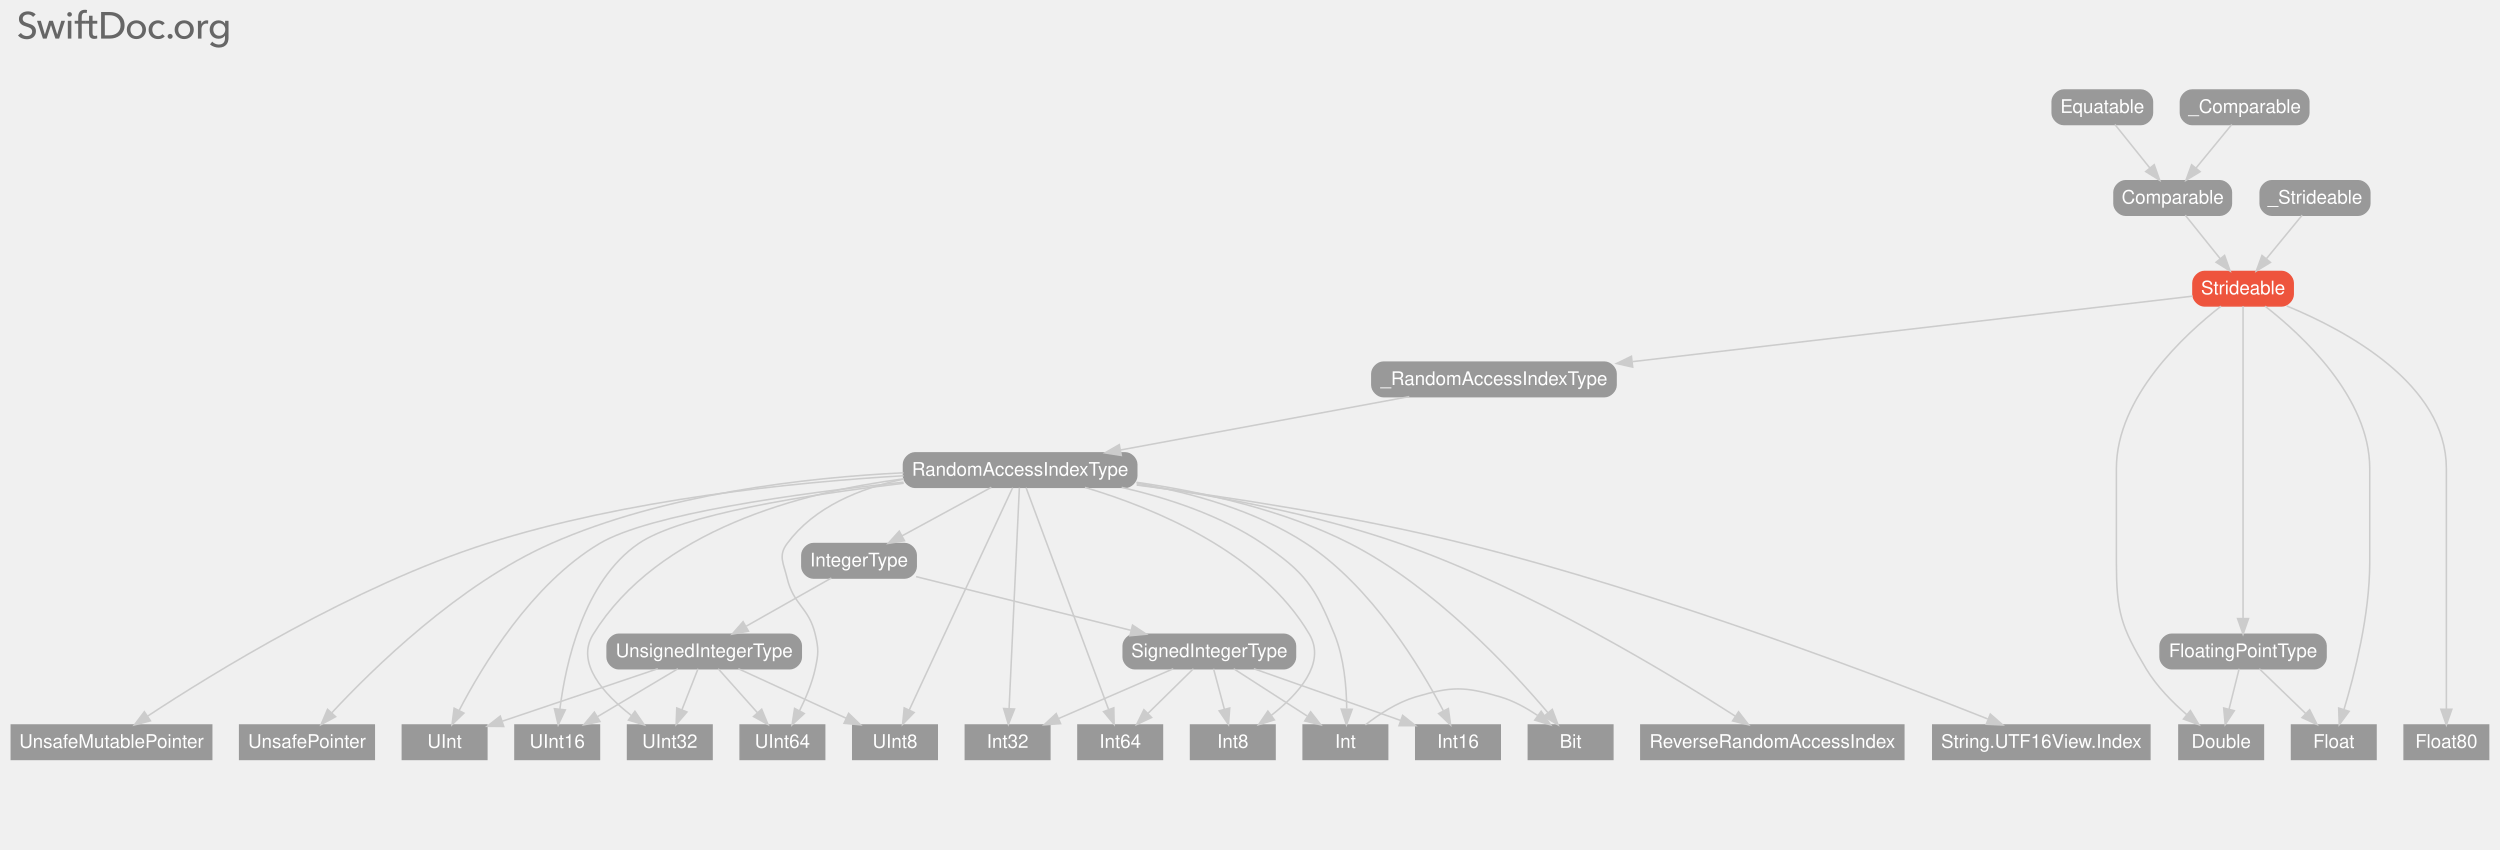
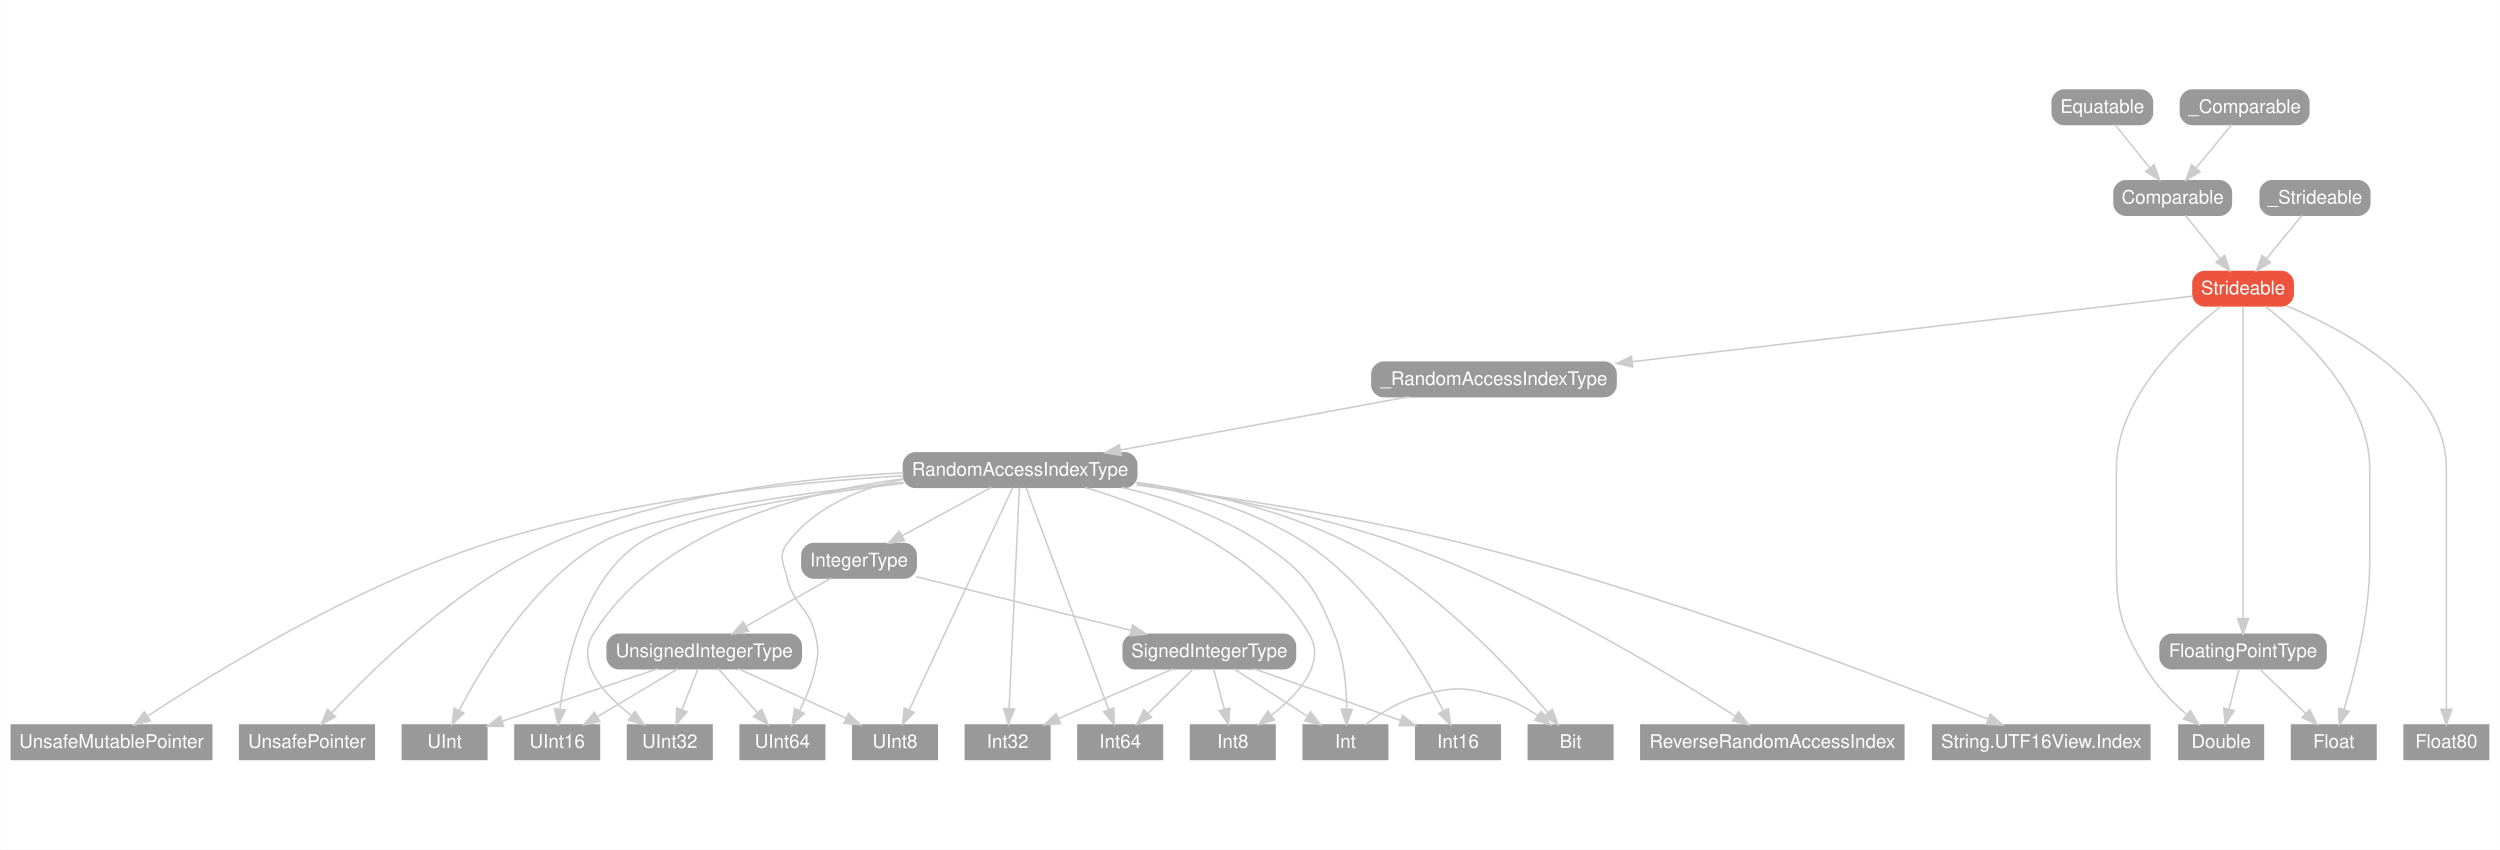
<svg xmlns="http://www.w3.org/2000/svg" xmlns:xlink="http://www.w3.org/1999/xlink" width="1598pt" height="543pt" viewBox="0.00 0.00 1598.40 543.20">
  <g id="graph0" class="graph" transform="scale(1 1) rotate(0) translate(7.2 485.6)">
-     <g transform="translate(0 -485.6)">
-       <g>
-         <path fill="#666666" d="M13.846,10.832c-0.336-0.464-0.792-0.844-1.368-1.14s-1.224-0.444-1.944-0.444         c-0.384,0-0.772,0.052-1.164,0.156C8.977,9.509,8.622,9.677,8.301,9.908c-0.32,0.232-0.58,0.52-0.78,0.864         c-0.2,0.344-0.3,0.756-0.3,1.236c0,0.464,0.092,0.852,0.276,1.164c0.184,0.312,0.432,0.576,0.744,0.792s0.68,0.4,1.104,0.552         c0.423,0.152,0.876,0.309,1.356,0.468c0.576,0.177,1.16,0.376,1.752,0.601c0.592,0.224,1.128,0.52,1.608,0.888         s0.872,0.828,1.176,1.38s0.456,1.252,0.456,2.101c0,0.88-0.164,1.644-0.492,2.292c-0.328,0.647-0.765,1.184-1.308,1.607         c-0.544,0.424-1.172,0.74-1.884,0.948s-1.444,0.312-2.196,0.312c-1.072,0-2.108-0.208-3.108-0.624         c-1-0.415-1.828-1.031-2.484-1.848l1.848-1.56c0.4,0.592,0.936,1.071,1.608,1.439c0.672,0.368,1.399,0.552,2.184,0.552         c0.4,0,0.8-0.056,1.2-0.168c0.4-0.111,0.764-0.288,1.092-0.527c0.328-0.24,0.596-0.54,0.804-0.9         c0.208-0.36,0.312-0.796,0.312-1.308s-0.108-0.94-0.324-1.284c-0.216-0.344-0.508-0.636-0.876-0.876s-0.796-0.444-1.284-0.612         c-0.488-0.168-1.004-0.34-1.548-0.516c-0.544-0.16-1.08-0.356-1.608-0.588c-0.528-0.232-1-0.528-1.416-0.889         c-0.416-0.359-0.752-0.804-1.008-1.332c-0.256-0.527-0.384-1.184-0.384-1.968c0-0.848,0.172-1.576,0.516-2.184         c0.344-0.608,0.792-1.112,1.344-1.512c0.552-0.4,1.176-0.692,1.872-0.876c0.696-0.184,1.396-0.276,2.1-0.276         c0.992,0,1.92,0.176,2.784,0.528c0.864,0.352,1.56,0.824,2.088,1.416L13.846,10.832z" />
-         <path fill="#666666" d="M18.813,13.304l2.568,8.688h0.048l2.712-8.688h2.376l2.76,8.688h0.048l2.568-8.688h2.376L30.501,24.68         h-2.352l-2.808-8.544h-0.048l-2.784,8.544h-2.352l-3.792-11.376H18.813z" />
-         <path fill="#666666" d="M38.685,9.2c0,0.416-0.147,0.76-0.44,1.032c-0.294,0.272-0.647,0.408-1.06,0.408s-0.762-0.14-1.047-0.42         c-0.286-0.28-0.429-0.62-0.429-1.02c0-0.416,0.143-0.764,0.429-1.044c0.286-0.28,0.635-0.42,1.047-0.42s0.766,0.14,1.06,0.42         C38.538,8.437,38.685,8.784,38.685,9.2z M38.325,24.68h-2.256V13.304h2.256V24.68z" />
-         <path fill="#666666" d="M47.613,15.152h-2.64v9.528h-2.256v-9.528h-2.256v-1.848h2.256v-2.376c0-0.672,0.076-1.292,0.228-1.86         c0.152-0.568,0.4-1.06,0.744-1.476c0.344-0.416,0.784-0.744,1.32-0.984c0.536-0.24,1.188-0.36,1.956-0.36         c0.544,0,1.016,0.056,1.416,0.168l-0.264,1.944c-0.176-0.048-0.352-0.088-0.528-0.12c-0.176-0.032-0.376-0.048-0.6-0.048         c-0.432,0-0.78,0.076-1.044,0.228c-0.264,0.152-0.468,0.356-0.612,0.612s-0.24,0.548-0.288,0.876         c-0.048,0.328-0.072,0.668-0.072,1.02v2.376h2.64V15.152z" />
-         <path fill="#666666" d="M54.909,15.152h-3.024v5.91c0,0.687,0.128,1.177,0.384,1.472c0.256,0.295,0.664,0.442,1.224,0.442         c0.208,0,0.432-0.021,0.672-0.065c0.24-0.044,0.456-0.11,0.648-0.198l0.072,1.848c-0.272,0.096-0.572,0.172-0.9,0.229         c-0.328,0.056-0.668,0.084-1.02,0.084c-1.072,0-1.892-0.296-2.46-0.889c-0.568-0.592-0.852-1.479-0.852-2.664v-6.168h-2.184         v-1.848h2.184V10.04h2.232v3.264h3.024V15.152z" />
-         <path fill="#666666" d="M57.356,7.688h5.832c1.088,0,2.176,0.16,3.264,0.48c1.088,0.32,2.072,0.824,2.952,1.512         s1.592,1.568,2.136,2.64c0.544,1.072,0.816,2.36,0.816,3.864c0,1.456-0.272,2.716-0.816,3.78s-1.256,1.943-2.136,2.64         s-1.864,1.216-2.952,1.561c-1.088,0.344-2.176,0.516-3.264,0.516h-5.832V7.688z M59.732,22.593h2.976         c1.024,0,1.972-0.145,2.844-0.432c0.872-0.288,1.624-0.704,2.256-1.248c0.632-0.544,1.124-1.216,1.476-2.017         c0.352-0.8,0.528-1.704,0.528-2.712c0-1.056-0.176-1.983-0.528-2.784c-0.353-0.8-0.844-1.468-1.476-2.004         c-0.632-0.536-1.384-0.944-2.256-1.224s-1.82-0.42-2.844-0.42h-2.976V22.593z" />
-         <path fill="#666666" d="M86.06,18.969c0,0.88-0.156,1.688-0.468,2.424c-0.312,0.736-0.744,1.372-1.296,1.908         c-0.552,0.536-1.204,0.952-1.956,1.248c-0.752,0.296-1.56,0.443-2.424,0.443c-0.864,0-1.672-0.147-2.424-0.443         c-0.752-0.296-1.4-0.712-1.944-1.248c-0.544-0.536-0.972-1.172-1.284-1.908c-0.312-0.735-0.468-1.544-0.468-2.424         s0.156-1.684,0.468-2.412c0.312-0.728,0.74-1.356,1.284-1.884c0.543-0.528,1.191-0.939,1.944-1.236         c0.752-0.296,1.56-0.444,2.424-0.444c0.864,0,1.672,0.148,2.424,0.444c0.752,0.297,1.404,0.708,1.956,1.236         c0.552,0.527,0.984,1.156,1.296,1.884C85.904,17.285,86.06,18.089,86.06,18.969z M83.708,18.98c0-0.542-0.084-1.061-0.252-1.556         c-0.169-0.494-0.414-0.929-0.734-1.304s-0.718-0.674-1.192-0.897s-1.015-0.335-1.625-0.335c-0.61,0-1.152,0.111-1.625,0.335         c-0.474,0.224-0.871,0.522-1.191,0.897c-0.321,0.375-0.566,0.81-0.734,1.304C76.184,17.92,76.1,18.438,76.1,18.98         c0,0.543,0.084,1.062,0.253,1.556c0.168,0.495,0.413,0.934,0.734,1.316c0.321,0.383,0.718,0.686,1.191,0.909         c0.473,0.224,1.015,0.335,1.625,0.335c0.61,0,1.151-0.111,1.625-0.335s0.871-0.526,1.192-0.909s0.565-0.821,0.734-1.316         C83.624,20.042,83.708,19.523,83.708,18.98z" />
-         <path fill="#666666" d="M96.428,16.184c-0.24-0.368-0.6-0.676-1.08-0.924s-0.992-0.372-1.536-0.372         c-0.592,0-1.116,0.112-1.572,0.336c-0.456,0.225-0.844,0.524-1.164,0.9c-0.32,0.376-0.564,0.812-0.732,1.308         s-0.252,1.017-0.252,1.56c0,0.545,0.084,1.064,0.252,1.561s0.412,0.933,0.732,1.308c0.32,0.376,0.712,0.677,1.176,0.9         c0.464,0.225,0.992,0.336,1.584,0.336c0.576,0,1.1-0.111,1.572-0.336c0.472-0.224,0.86-0.528,1.164-0.912l1.512,1.368         c-0.48,0.561-1.08,0.996-1.8,1.308c-0.72,0.312-1.536,0.468-2.448,0.468c-0.88,0-1.692-0.144-2.436-0.432         c-0.744-0.288-1.388-0.691-1.932-1.212c-0.544-0.52-0.972-1.147-1.284-1.884s-0.468-1.561-0.468-2.473         c0-0.896,0.152-1.711,0.456-2.447c0.304-0.736,0.728-1.368,1.272-1.896c0.543-0.527,1.188-0.936,1.932-1.224         c0.744-0.288,1.548-0.433,2.412-0.433c0.8,0,1.596,0.16,2.388,0.48s1.419,0.784,1.884,1.392L96.428,16.184z" />
-         <path fill="#666666" d="M103.1,23.24c0,0.417-0.152,0.784-0.456,1.104c-0.304,0.32-0.688,0.479-1.152,0.479         c-0.448,0-0.828-0.155-1.14-0.468c-0.312-0.312-0.468-0.676-0.468-1.092c0-0.432,0.152-0.804,0.456-1.116         c0.304-0.312,0.688-0.468,1.152-0.468c0.464,0,0.848,0.152,1.152,0.456C102.947,22.44,103.1,22.808,103.1,23.24z" />
-         <path fill="#666666" d="M116.635,18.969c0,0.88-0.156,1.688-0.468,2.424c-0.312,0.736-0.744,1.372-1.296,1.908         c-0.552,0.536-1.204,0.952-1.956,1.248c-0.752,0.296-1.56,0.443-2.424,0.443c-0.864,0-1.672-0.147-2.424-0.443         c-0.752-0.296-1.4-0.712-1.944-1.248c-0.544-0.536-0.972-1.172-1.284-1.908c-0.312-0.735-0.468-1.544-0.468-2.424         s0.156-1.684,0.468-2.412c0.312-0.728,0.74-1.356,1.284-1.884c0.543-0.528,1.191-0.939,1.944-1.236         c0.752-0.296,1.56-0.444,2.424-0.444c0.864,0,1.672,0.148,2.424,0.444c0.752,0.297,1.404,0.708,1.956,1.236         c0.552,0.527,0.984,1.156,1.296,1.884C116.479,17.285,116.635,18.089,116.635,18.969z M114.283,18.98         c0-0.542-0.084-1.061-0.252-1.556c-0.169-0.494-0.414-0.929-0.734-1.304s-0.718-0.674-1.192-0.897s-1.015-0.335-1.625-0.335         c-0.61,0-1.152,0.111-1.625,0.335c-0.474,0.224-0.871,0.522-1.191,0.897c-0.321,0.375-0.566,0.81-0.734,1.304         c-0.169,0.495-0.253,1.014-0.253,1.556c0,0.543,0.084,1.062,0.253,1.556c0.168,0.495,0.413,0.934,0.734,1.316         c0.321,0.383,0.718,0.686,1.191,0.909c0.473,0.224,1.015,0.335,1.625,0.335c0.61,0,1.151-0.111,1.625-0.335         s0.871-0.526,1.192-0.909s0.565-0.821,0.734-1.316C114.199,20.042,114.283,19.523,114.283,18.98z" />
-         <path fill="#666666" d="M119.251,14.577c-0.016-0.48-0.04-0.904-0.072-1.272h2.136c0.032,0.288,0.056,0.62,0.072,0.996         c0.016,0.376,0.024,0.684,0.024,0.924h0.072c0.32-0.672,0.788-1.212,1.404-1.62c0.616-0.408,1.308-0.612,2.076-0.612         c0.352,0,0.648,0.033,0.888,0.097l-0.096,2.088c-0.32-0.08-0.664-0.12-1.032-0.12c-0.544,0-1.016,0.101-1.416,0.3         c-0.4,0.2-0.732,0.468-0.996,0.805c-0.264,0.336-0.46,0.724-0.588,1.163c-0.128,0.44-0.192,0.9-0.192,1.381v5.976h-2.256v-8.928         C119.275,15.449,119.267,15.056,119.251,14.577z" />
-         <path fill="#666666" d="M128.419,26.625c0.496,0.56,1.116,1.008,1.86,1.344c0.744,0.336,1.508,0.504,2.292,0.504         c0.752,0,1.384-0.108,1.896-0.324s0.924-0.512,1.236-0.888s0.536-0.82,0.672-1.332c0.136-0.513,0.204-1.064,0.204-1.656v-1.464         h-0.048c-0.416,0.641-0.984,1.128-1.704,1.464c-0.72,0.336-1.488,0.504-2.304,0.504c-0.864,0-1.652-0.151-2.364-0.456         c-0.712-0.304-1.316-0.72-1.812-1.248c-0.496-0.527-0.88-1.147-1.152-1.859s-0.408-1.477-0.408-2.292         c0-0.816,0.136-1.584,0.408-2.305c0.272-0.72,0.656-1.348,1.152-1.884c0.496-0.535,1.096-0.96,1.8-1.271         c0.704-0.312,1.488-0.469,2.352-0.469c0.816,0,1.596,0.177,2.34,0.528c0.744,0.353,1.332,0.888,1.764,1.608h0.048v-1.824h2.184         v10.8c0,0.832-0.104,1.628-0.312,2.388c-0.208,0.76-0.56,1.433-1.056,2.017s-1.144,1.052-1.944,1.404         c-0.8,0.352-1.792,0.527-2.976,0.527c-0.992,0-1.988-0.18-2.988-0.54c-1-0.359-1.86-0.868-2.58-1.523L128.419,26.625z          M129.091,18.873c0,0.527,0.084,1.031,0.253,1.512c0.168,0.479,0.417,0.904,0.746,1.271c0.329,0.369,0.726,0.664,1.192,0.889         c0.465,0.224,0.995,0.336,1.589,0.336c0.577,0,1.107-0.104,1.589-0.312c0.481-0.207,0.891-0.491,1.228-0.852         s0.598-0.784,0.782-1.272c0.185-0.487,0.277-1.012,0.277-1.571c0-0.544-0.093-1.057-0.277-1.536         c-0.185-0.48-0.449-0.904-0.794-1.272c-0.345-0.367-0.755-0.66-1.228-0.876c-0.474-0.216-1-0.324-1.577-0.324         c-0.594,0-1.124,0.108-1.589,0.324c-0.466,0.216-0.863,0.504-1.192,0.864s-0.578,0.784-0.746,1.271         C129.175,17.812,129.091,18.329,129.091,18.873z" />
-       </g>
-       <g>
-         <a xlink:href="/" pointer-events="all" target="_top">
-           <polygon fill="none" points="0,0 145,0 145,35 0,35 0,0" />
-         </a>
-       </g>
-     </g>
+     <polygon fill="white" stroke="none" points="-7.2,57.6 -7.2,-485.6 1591.2,-485.6 1591.2,57.6 -7.2,57.6" />
    <g id="node1" class="node">
      <g id="a_node1">
-         <a xlink:href="/type/Bit/" target="_top">
+         <a xlink:href="/type/Bit/" xlink:title="Bit">
          <polygon fill="#999999" stroke="#999999" points="1024,-22 970,-22 970,-0 1024,-0 1024,-22" />
          <text text-anchor="middle" x="997" y="-7.4" font-family="Helvetica,sans-Serif" font-size="12.00" fill="white">Bit</text>
        </a>
      </g>
    </g>
    <g id="node2" class="node">
      <g id="a_node2">
-         <a xlink:href="/protocol/Comparable/" target="_top">
+         <a xlink:href="/protocol/Comparable/" xlink:title="Comparable">
          <path fill="#999999" stroke="#999999" d="M1412.19,-370C1412.19,-370 1351.81,-370 1351.81,-370 1348.14,-370 1344.48,-366.333 1344.48,-362.667 1344.48,-362.667 1344.48,-355.333 1344.48,-355.333 1344.48,-351.667 1348.14,-348 1351.81,-348 1351.81,-348 1412.19,-348 1412.19,-348 1415.86,-348 1419.52,-351.667 1419.52,-355.333 1419.52,-355.333 1419.52,-362.667 1419.52,-362.667 1419.52,-366.333 1415.86,-370 1412.19,-370" />
          <text text-anchor="middle" x="1382" y="-355.4" font-family="Helvetica,sans-Serif" font-size="12.00" fill="white">Comparable</text>
        </a>
      </g>
    </g>
    <g id="node17" class="node">
      <g id="a_node17">
-         <a xlink:href="/protocol/Strideable/" target="_top">
+         <a xlink:href="/protocol/Strideable/" xlink:title="Strideable">
          <path fill="#ee543d" stroke="#ee543d" d="M1451.69,-312C1451.69,-312 1402.31,-312 1402.31,-312 1398.64,-312 1394.97,-308.333 1394.97,-304.667 1394.97,-304.667 1394.97,-297.333 1394.97,-297.333 1394.97,-293.667 1398.64,-290 1402.31,-290 1402.31,-290 1451.69,-290 1451.69,-290 1455.36,-290 1459.03,-293.667 1459.03,-297.333 1459.03,-297.333 1459.03,-304.667 1459.03,-304.667 1459.03,-308.333 1455.36,-312 1451.69,-312" />
          <text text-anchor="middle" x="1427" y="-297.4" font-family="Helvetica,sans-Serif" font-size="12.00" fill="white">Strideable</text>
        </a>
      </g>
    </g>
    <g id="edge38" class="edge">
      <path fill="none" stroke="#cccccc" d="M1390.05,-347.988C1396.24,-340.281 1404.97,-329.419 1412.39,-320.187" />
      <polygon fill="#cccccc" stroke="#cccccc" points="1415.18,-322.291 1418.72,-312.304 1409.73,-317.907 1415.18,-322.291" />
    </g>
    <g id="node3" class="node">
      <g id="a_node3">
-         <a xlink:href="/type/Double/" target="_top">
+         <a xlink:href="/type/Double/" xlink:title="Double">
          <polygon fill="#999999" stroke="#999999" points="1440,-22 1386,-22 1386,-0 1440,-0 1440,-22" />
          <text text-anchor="middle" x="1413" y="-7.4" font-family="Helvetica,sans-Serif" font-size="12.00" fill="white">Double</text>
        </a>
      </g>
    </g>
    <g id="node4" class="node">
      <g id="a_node4">
-         <a xlink:href="/protocol/Equatable/" target="_top">
+         <a xlink:href="/protocol/Equatable/" xlink:title="Equatable">
          <path fill="#999999" stroke="#999999" d="M1361.7,-428C1361.7,-428 1312.3,-428 1312.3,-428 1308.63,-428 1304.96,-424.333 1304.96,-420.667 1304.96,-420.667 1304.96,-413.333 1304.96,-413.333 1304.96,-409.667 1308.63,-406 1312.3,-406 1312.3,-406 1361.7,-406 1361.7,-406 1365.37,-406 1369.04,-409.667 1369.04,-413.333 1369.04,-413.333 1369.04,-420.667 1369.04,-420.667 1369.04,-424.333 1365.37,-428 1361.7,-428" />
          <text text-anchor="middle" x="1337" y="-413.4" font-family="Helvetica,sans-Serif" font-size="12.00" fill="white">Equatable</text>
        </a>
      </g>
    </g>
    <g id="edge41" class="edge">
      <path fill="none" stroke="#cccccc" d="M1345.05,-405.988C1351.24,-398.281 1359.97,-387.419 1367.39,-378.187" />
      <polygon fill="#cccccc" stroke="#cccccc" points="1370.18,-380.291 1373.72,-370.304 1364.73,-375.907 1370.18,-380.291" />
    </g>
    <g id="node5" class="node">
      <g id="a_node5">
-         <a xlink:href="/type/Float/" target="_top">
+         <a xlink:href="/type/Float/" xlink:title="Float">
          <polygon fill="#999999" stroke="#999999" points="1512,-22 1458,-22 1458,-0 1512,-0 1512,-22" />
          <text text-anchor="middle" x="1485" y="-7.4" font-family="Helvetica,sans-Serif" font-size="12.00" fill="white">Float</text>
        </a>
      </g>
    </g>
    <g id="node6" class="node">
      <g id="a_node6">
-         <a xlink:href="/type/Float80/" target="_top">
+         <a xlink:href="/type/Float80/" xlink:title="Float80">
          <polygon fill="#999999" stroke="#999999" points="1584,-22 1530,-22 1530,-0 1584,-0 1584,-22" />
          <text text-anchor="middle" x="1557" y="-7.4" font-family="Helvetica,sans-Serif" font-size="12.00" fill="white">Float80</text>
        </a>
      </g>
    </g>
    <g id="node7" class="node">
      <g id="a_node7">
-         <a xlink:href="/protocol/FloatingPointType/" target="_top">
+         <a xlink:href="/protocol/FloatingPointType/" xlink:title="FloatingPointType">
          <path fill="#999999" stroke="#999999" d="M1472.72,-80C1472.72,-80 1381.28,-80 1381.28,-80 1377.62,-80 1373.95,-76.333 1373.95,-72.667 1373.95,-72.667 1373.95,-65.333 1373.95,-65.333 1373.95,-61.667 1377.62,-58 1381.28,-58 1381.28,-58 1472.72,-58 1472.72,-58 1476.38,-58 1480.05,-61.667 1480.05,-65.333 1480.05,-65.333 1480.05,-72.667 1480.05,-72.667 1480.05,-76.333 1476.38,-80 1472.72,-80" />
          <text text-anchor="middle" x="1427" y="-65.4" font-family="Helvetica,sans-Serif" font-size="12.00" fill="white">FloatingPointType</text>
        </a>
      </g>
    </g>
    <g id="edge6" class="edge">
      <path fill="none" stroke="#cccccc" d="M1424.5,-57.988C1422.71,-50.831 1420.24,-40.955 1418.05,-32.188" />
      <polygon fill="#cccccc" stroke="#cccccc" points="1421.4,-31.156 1415.58,-22.304 1414.61,-32.854 1421.4,-31.156" />
    </g>
    <g id="edge7" class="edge">
      <path fill="none" stroke="#cccccc" d="M1437.37,-57.988C1445.6,-50.045 1457.29,-38.751 1467.04,-29.344" />
      <polygon fill="#cccccc" stroke="#cccccc" points="1469.57,-31.768 1474.33,-22.304 1464.7,-26.732 1469.57,-31.768" />
    </g>
    <g id="node8" class="node">
      <g id="a_node8">
-         <a xlink:href="/type/Int/" target="_top">
+         <a xlink:href="/type/Int/" xlink:title="Int">
          <polygon fill="#999999" stroke="#999999" points="880,-22 826,-22 826,-0 880,-0 880,-22" />
          <text text-anchor="middle" x="853" y="-7.4" font-family="Helvetica,sans-Serif" font-size="12.00" fill="white">Int</text>
        </a>
      </g>
    </g>
    <g id="edge25" class="edge">
      <path fill="none" stroke="#cccccc" d="M865.779,-22.085C874.283,-28.703 886.052,-36.484 898,-40 921.024,-46.776 928.976,-46.776 952,-40 960.401,-37.528 968.713,-32.947 975.865,-28.145" />
      <polygon fill="#cccccc" stroke="#cccccc" points="978.18,-30.789 984.221,-22.085 974.071,-25.122 978.18,-30.789" />
    </g>
    <g id="node9" class="node">
      <g id="a_node9">
-         <a xlink:href="/type/Int16/" target="_top">
+         <a xlink:href="/type/Int16/" xlink:title="Int16">
          <polygon fill="#999999" stroke="#999999" points="952,-22 898,-22 898,-0 952,-0 952,-22" />
          <text text-anchor="middle" x="925" y="-7.4" font-family="Helvetica,sans-Serif" font-size="12.00" fill="white">Int16</text>
        </a>
      </g>
    </g>
    <g id="node10" class="node">
      <g id="a_node10">
-         <a xlink:href="/type/Int32/" target="_top">
+         <a xlink:href="/type/Int32/" xlink:title="Int32">
          <polygon fill="#999999" stroke="#999999" points="664,-22 610,-22 610,-0 664,-0 664,-22" />
          <text text-anchor="middle" x="637" y="-7.4" font-family="Helvetica,sans-Serif" font-size="12.00" fill="white">Int32</text>
        </a>
      </g>
    </g>
    <g id="node11" class="node">
      <g id="a_node11">
-         <a xlink:href="/type/Int64/" target="_top">
+         <a xlink:href="/type/Int64/" xlink:title="Int64">
          <polygon fill="#999999" stroke="#999999" points="736,-22 682,-22 682,-0 736,-0 736,-22" />
          <text text-anchor="middle" x="709" y="-7.4" font-family="Helvetica,sans-Serif" font-size="12.00" fill="white">Int64</text>
        </a>
      </g>
    </g>
    <g id="node12" class="node">
      <g id="a_node12">
-         <a xlink:href="/type/Int8/" target="_top">
+         <a xlink:href="/type/Int8/" xlink:title="Int8">
          <polygon fill="#999999" stroke="#999999" points="808,-22 754,-22 754,-0 808,-0 808,-22" />
          <text text-anchor="middle" x="781" y="-7.4" font-family="Helvetica,sans-Serif" font-size="12.00" fill="white">Int8</text>
        </a>
      </g>
    </g>
    <g id="node13" class="node">
      <g id="a_node13">
-         <a xlink:href="/protocol/IntegerType/" target="_top">
+         <a xlink:href="/protocol/IntegerType/" xlink:title="IntegerType">
          <path fill="#999999" stroke="#999999" d="M571.202,-138C571.202,-138 512.798,-138 512.798,-138 509.132,-138 505.465,-134.333 505.465,-130.667 505.465,-130.667 505.465,-123.333 505.465,-123.333 505.465,-119.667 509.132,-116 512.798,-116 512.798,-116 571.202,-116 571.202,-116 574.868,-116 578.535,-119.667 578.535,-123.333 578.535,-123.333 578.535,-130.667 578.535,-130.667 578.535,-134.333 574.868,-138 571.202,-138" />
          <text text-anchor="middle" x="542" y="-123.4" font-family="Helvetica,sans-Serif" font-size="12.00" fill="white">IntegerType</text>
        </a>
      </g>
    </g>
    <g id="node16" class="node">
      <g id="a_node16">
-         <a xlink:href="/protocol/SignedIntegerType/" target="_top">
+         <a xlink:href="/protocol/SignedIntegerType/" xlink:title="SignedIntegerType">
          <path fill="#999999" stroke="#999999" d="M813.727,-80C813.727,-80 718.273,-80 718.273,-80 714.606,-80 710.94,-76.333 710.94,-72.667 710.94,-72.667 710.94,-65.333 710.94,-65.333 710.94,-61.667 714.606,-58 718.273,-58 718.273,-58 813.727,-58 813.727,-58 817.394,-58 821.06,-61.667 821.06,-65.333 821.06,-65.333 821.06,-72.667 821.06,-72.667 821.06,-76.333 817.394,-80 813.727,-80" />
          <text text-anchor="middle" x="766" y="-65.4" font-family="Helvetica,sans-Serif" font-size="12.00" fill="white">SignedIntegerType</text>
        </a>
      </g>
    </g>
    <g id="edge26" class="edge">
      <path fill="none" stroke="#cccccc" d="M578.488,-116.878C615.824,-107.544 674.116,-92.971 715.792,-82.552" />
      <polygon fill="#cccccc" stroke="#cccccc" points="716.889,-85.886 725.741,-80.065 715.191,-79.095 716.889,-85.886" />
    </g>
    <g id="node26" class="node">
      <g id="a_node26">
-         <a xlink:href="/protocol/UnsignedIntegerType/" target="_top">
+         <a xlink:href="/protocol/UnsignedIntegerType/" xlink:title="UnsignedIntegerType">
          <path fill="#999999" stroke="#999999" d="M497.728,-80C497.728,-80 388.272,-80 388.272,-80 384.605,-80 380.938,-76.333 380.938,-72.667 380.938,-72.667 380.938,-65.333 380.938,-65.333 380.938,-61.667 384.605,-58 388.272,-58 388.272,-58 497.728,-58 497.728,-58 501.395,-58 505.062,-61.667 505.062,-65.333 505.062,-65.333 505.062,-72.667 505.062,-72.667 505.062,-76.333 501.395,-80 497.728,-80" />
          <text text-anchor="middle" x="443" y="-65.4" font-family="Helvetica,sans-Serif" font-size="12.00" fill="white">UnsignedIntegerType</text>
        </a>
      </g>
    </g>
    <g id="edge27" class="edge">
      <path fill="none" stroke="#cccccc" d="M524.301,-115.988C509.19,-107.441 487.224,-95.016 469.932,-85.234" />
      <polygon fill="#cccccc" stroke="#cccccc" points="471.307,-81.991 460.88,-80.114 467.861,-88.084 471.307,-81.991" />
    </g>
    <g id="node14" class="node">
      <g id="a_node14">
-         <a xlink:href="/protocol/RandomAccessIndexType/" target="_top">
+         <a xlink:href="/protocol/RandomAccessIndexType/" xlink:title="RandomAccessIndexType">
          <path fill="#999999" stroke="#999999" d="M712.225,-196C712.225,-196 577.775,-196 577.775,-196 574.108,-196 570.441,-192.333 570.441,-188.667 570.441,-188.667 570.441,-181.333 570.441,-181.333 570.441,-177.667 574.108,-174 577.775,-174 577.775,-174 712.225,-174 712.225,-174 715.892,-174 719.559,-177.667 719.559,-181.333 719.559,-181.333 719.559,-188.667 719.559,-188.667 719.559,-192.333 715.892,-196 712.225,-196" />
          <text text-anchor="middle" x="645" y="-181.4" font-family="Helvetica,sans-Serif" font-size="12.00" fill="white">RandomAccessIndexType</text>
        </a>
      </g>
    </g>
    <g id="edge9" class="edge">
      <path fill="none" stroke="#cccccc" d="M719.43,-177.221C761.33,-171.138 813.59,-159.648 856,-138 909.793,-110.542 959.088,-57.479 982.569,-29.791" />
      <polygon fill="#cccccc" stroke="#cccccc" points="985.291,-31.992 989.004,-22.07 979.913,-27.511 985.291,-31.992" />
    </g>
    <g id="edge10" class="edge">
      <path fill="none" stroke="#cccccc" d="M709.927,-173.96C739.261,-167.196 773.256,-156.077 800,-138 827.258,-119.576 833.596,-110.473 846,-80 852.152,-64.886 853.715,-46.39 853.843,-32.506" />
      <polygon fill="#cccccc" stroke="#cccccc" points="857.337,-32.049 853.683,-22.104 850.338,-32.156 857.337,-32.049" />
    </g>
    <g id="edge11" class="edge">
      <path fill="none" stroke="#cccccc" d="M719.471,-176.713C754.621,-170.533 795.813,-159.11 828,-138 869.736,-110.627 900.902,-59.072 915.611,-31.145" />
      <polygon fill="#cccccc" stroke="#cccccc" points="918.843,-32.511 920.274,-22.014 912.609,-29.327 918.843,-32.511" />
    </g>
    <g id="edge12" class="edge">
      <path fill="none" stroke="#cccccc" d="M644.524,-173.756C643.237,-146.097 639.675,-69.509 637.954,-32.519" />
      <polygon fill="#cccccc" stroke="#cccccc" points="641.445,-32.235 637.484,-22.408 634.453,-32.56 641.445,-32.235" />
    </g>
    <g id="edge13" class="edge">
      <path fill="none" stroke="#cccccc" d="M648.812,-173.756C659.148,-145.978 687.847,-68.848 701.542,-32.042" />
      <polygon fill="#cccccc" stroke="#cccccc" points="704.92,-33.001 705.127,-22.408 698.36,-30.56 704.92,-33.001" />
    </g>
    <g id="edge14" class="edge">
      <path fill="none" stroke="#cccccc" d="M686.469,-173.931C730.91,-160.68 799.208,-132.634 830,-80 840.861,-61.435 822.844,-41.639 805.676,-28.222" />
      <polygon fill="#cccccc" stroke="#cccccc" points="807.579,-25.277 797.447,-22.182 803.437,-30.92 807.579,-25.277" />
    </g>
    <g id="edge15" class="edge">
      <path fill="none" stroke="#cccccc" d="M626.586,-173.988C610.719,-165.362 587.587,-152.785 569.522,-142.963" />
      <polygon fill="#cccccc" stroke="#cccccc" points="571.059,-139.816 560.602,-138.114 567.716,-145.965 571.059,-139.816" />
    </g>
    <g id="node15" class="node">
      <g id="a_node15">
-         <a xlink:href="/type/ReverseRandomAccessIndex/" target="_top">
+         <a xlink:href="/type/ReverseRandomAccessIndex/" xlink:title="ReverseRandomAccessIndex">
          <polygon fill="#999999" stroke="#999999" points="1210.06,-22 1041.94,-22 1041.94,-0 1210.06,-0 1210.06,-22" />
          <text text-anchor="middle" x="1126" y="-7.4" font-family="Helvetica,sans-Serif" font-size="12.00" fill="white">ReverseRandomAccessIndex</text>
        </a>
      </g>
    </g>
    <g id="edge16" class="edge">
      <path fill="none" stroke="#cccccc" d="M719.609,-175.768C768.472,-168.954 833.194,-157.202 888,-138 971.067,-108.897 1060.67,-54.457 1102.28,-27.684" />
      <polygon fill="#cccccc" stroke="#cccccc" points="1104.39,-30.487 1110.87,-22.107 1100.57,-24.616 1104.39,-30.487" />
    </g>
    <g id="node18" class="node">
      <g id="a_node18">
-         <a xlink:href="/type/String.UTF16View.Index/" target="_top">
+         <a xlink:href="/type/String.UTF16View.Index/" xlink:title="String.UTF16View.Index">
          <polygon fill="#999999" stroke="#999999" points="1367.39,-22 1228.61,-22 1228.61,-0 1367.39,-0 1367.39,-22" />
          <text text-anchor="middle" x="1298" y="-7.4" font-family="Helvetica,sans-Serif" font-size="12.00" fill="white">String.UTF16View.Index</text>
        </a>
      </g>
    </g>
    <g id="edge24" class="edge">
      <path fill="none" stroke="#cccccc" d="M719.546,-175.417C777.237,-167.937 858.856,-155.524 929,-138 1054.93,-106.54 1199.22,-51.522 1263.73,-25.884" />
      <polygon fill="#cccccc" stroke="#cccccc" points="1265.39,-28.989 1273.38,-22.03 1262.79,-22.488 1265.39,-28.989" />
    </g>
    <g id="node19" class="node">
      <g id="a_node19">
-         <a xlink:href="/type/UInt/" target="_top">
+         <a xlink:href="/type/UInt/" xlink:title="UInt">
          <polygon fill="#999999" stroke="#999999" points="304,-22 250,-22 250,-0 304,-0 304,-22" />
          <text text-anchor="middle" x="277" y="-7.4" font-family="Helvetica,sans-Serif" font-size="12.00" fill="white">UInt</text>
        </a>
      </g>
    </g>
    <g id="edge17" class="edge">
      <path fill="none" stroke="#cccccc" d="M570.412,-177.289C502.489,-170.102 408.058,-157.09 376,-138 332.596,-112.153 300.955,-59.577 286.229,-31.196" />
      <polygon fill="#cccccc" stroke="#cccccc" points="289.351,-29.614 281.734,-22.25 283.096,-32.757 289.351,-29.614" />
    </g>
    <g id="node20" class="node">
      <g id="a_node20">
-         <a xlink:href="/type/UInt16/" target="_top">
+         <a xlink:href="/type/UInt16/" xlink:title="UInt16">
          <polygon fill="#999999" stroke="#999999" points="376,-22 322,-22 322,-0 376,-0 376,-22" />
          <text text-anchor="middle" x="349" y="-7.4" font-family="Helvetica,sans-Serif" font-size="12.00" fill="white">UInt16</text>
        </a>
      </g>
    </g>
    <g id="edge18" class="edge">
      <path fill="none" stroke="#cccccc" d="M570.593,-176.599C509.243,-169.307 428.069,-156.551 401,-138 365.845,-113.907 354.418,-61.355 350.732,-32.309" />
      <polygon fill="#cccccc" stroke="#cccccc" points="354.184,-31.675 349.636,-22.106 347.224,-32.423 354.184,-31.675" />
    </g>
    <g id="node21" class="node">
      <g id="a_node21">
-         <a xlink:href="/type/UInt32/" target="_top">
+         <a xlink:href="/type/UInt32/" xlink:title="UInt32">
          <polygon fill="#999999" stroke="#999999" points="448,-22 394,-22 394,-0 448,-0 448,-22" />
          <text text-anchor="middle" x="421" y="-7.4" font-family="Helvetica,sans-Serif" font-size="12.00" fill="white">UInt32</text>
        </a>
      </g>
    </g>
    <g id="edge19" class="edge">
      <path fill="none" stroke="#cccccc" d="M570.402,-179.403C504.782,-170.837 413.444,-146.802 372,-80 360.595,-61.617 378.963,-41.651 396.37,-28.142" />
      <polygon fill="#cccccc" stroke="#cccccc" points="398.686,-30.784 404.703,-22.063 394.561,-25.129 398.686,-30.784" />
    </g>
    <g id="node22" class="node">
      <g id="a_node22">
-         <a xlink:href="/type/UInt64/" target="_top">
+         <a xlink:href="/type/UInt64/" xlink:title="UInt64">
          <polygon fill="#999999" stroke="#999999" points="520,-22 466,-22 466,-0 520,-0 520,-22" />
          <text text-anchor="middle" x="493" y="-7.4" font-family="Helvetica,sans-Serif" font-size="12.00" fill="white">UInt64</text>
        </a>
      </g>
    </g>
    <g id="edge20" class="edge">
      <path fill="none" stroke="#cccccc" d="M570.587,-179.244C542.591,-173.391 513.36,-161.527 496,-138 490.195,-130.132 493.754,-125.516 496,-116 500.11,-98.59 509.89,-97.41 514,-80 516.246,-70.484 516.078,-67.555 514,-58 511.984,-48.73 507.928,-39.09 503.914,-31.043" />
      <polygon fill="#cccccc" stroke="#cccccc" points="506.968,-29.332 499.178,-22.151 500.79,-32.623 506.968,-29.332" />
    </g>
    <g id="node23" class="node">
      <g id="a_node23">
-         <a xlink:href="/type/UInt8/" target="_top">
+         <a xlink:href="/type/UInt8/" xlink:title="UInt8">
          <polygon fill="#999999" stroke="#999999" points="592,-22 538,-22 538,-0 592,-0 592,-22" />
          <text text-anchor="middle" x="565" y="-7.4" font-family="Helvetica,sans-Serif" font-size="12.00" fill="white">UInt8</text>
        </a>
      </g>
    </g>
    <g id="edge21" class="edge">
      <path fill="none" stroke="#cccccc" d="M640.235,-173.756C627.26,-145.859 591.133,-68.185 574.103,-31.571" />
      <polygon fill="#cccccc" stroke="#cccccc" points="577.232,-29.999 569.841,-22.408 570.885,-32.951 577.232,-29.999" />
    </g>
    <g id="node24" class="node">
      <g id="a_node24">
-         <a xlink:href="/type/UnsafeMutablePointer/" target="_top">
+         <a xlink:href="/type/UnsafeMutablePointer/" xlink:title="UnsafeMutablePointer">
          <polygon fill="#999999" stroke="#999999" points="128.051,-22 -0.051,-22 -0.051,-0 128.051,-0 128.051,-22" />
          <text text-anchor="middle" x="64" y="-7.4" font-family="Helvetica,sans-Serif" font-size="12.00" fill="white">UnsafeMutablePointer</text>
        </a>
      </g>
    </g>
    <g id="edge22" class="edge">
      <path fill="none" stroke="#cccccc" d="M570.532,-181.41C500.332,-177.241 392.926,-166.365 304,-138 219.177,-110.944 128.648,-55.062 87.174,-27.737" />
      <polygon fill="#cccccc" stroke="#cccccc" points="88.894,-24.677 78.629,-22.052 85.016,-30.506 88.894,-24.677" />
    </g>
    <g id="node25" class="node">
      <g id="a_node25">
-         <a xlink:href="/type/UnsafePointer/" target="_top">
+         <a xlink:href="/type/UnsafePointer/" xlink:title="UnsafePointer">
          <polygon fill="#999999" stroke="#999999" points="232.032,-22 145.968,-22 145.968,-0 232.032,-0 232.032,-22" />
          <text text-anchor="middle" x="189" y="-7.4" font-family="Helvetica,sans-Serif" font-size="12.00" fill="white">UnsafePointer</text>
        </a>
      </g>
    </g>
    <g id="edge23" class="edge">
      <path fill="none" stroke="#cccccc" d="M570.48,-183.291C507.874,-180.23 417.304,-169.924 345,-138 286.157,-112.02 230.993,-57.909 204.847,-29.805" />
      <polygon fill="#cccccc" stroke="#cccccc" points="207.31,-27.311 197.978,-22.295 202.145,-32.036 207.31,-27.311" />
    </g>
    <g id="edge28" class="edge">
      <path fill="none" stroke="#cccccc" d="M781.554,-57.988C794.587,-49.599 813.424,-37.474 828.484,-27.78" />
      <polygon fill="#cccccc" stroke="#cccccc" points="830.773,-30.469 837.287,-22.114 826.984,-24.583 830.773,-30.469" />
    </g>
    <g id="edge29" class="edge">
      <path fill="none" stroke="#cccccc" d="M794.426,-57.988C820.634,-48.758 859.685,-35.004 888.252,-24.943" />
      <polygon fill="#cccccc" stroke="#cccccc" points="889.612,-28.174 897.881,-21.551 887.287,-21.572 889.612,-28.174" />
    </g>
    <g id="edge30" class="edge">
      <path fill="none" stroke="#cccccc" d="M742.937,-57.988C722.519,-49.124 692.492,-36.09 669.616,-26.159" />
      <polygon fill="#cccccc" stroke="#cccccc" points="670.865,-22.885 660.298,-22.114 668.077,-29.306 670.865,-22.885" />
    </g>
    <g id="edge31" class="edge">
      <path fill="none" stroke="#cccccc" d="M755.81,-57.988C747.724,-50.045 736.229,-38.751 726.654,-29.344" />
      <polygon fill="#cccccc" stroke="#cccccc" points="729.074,-26.815 719.488,-22.304 724.168,-31.809 729.074,-26.815" />
    </g>
    <g id="edge32" class="edge">
      <path fill="none" stroke="#cccccc" d="M768.682,-57.988C770.599,-50.831 773.244,-40.955 775.592,-32.188" />
      <polygon fill="#cccccc" stroke="#cccccc" points="779.033,-32.869 778.24,-22.304 772.272,-31.058 779.033,-32.869" />
    </g>
    <g id="edge1" class="edge">
      <path fill="none" stroke="#cccccc" d="M1412.89,-289.804C1389.68,-271.729 1346,-231.644 1346,-186 1346,-186 1346,-186 1346,-126 1346,-94.62 1348.88,-84.922 1365,-58 1371.7,-46.818 1381.82,-36.551 1391.05,-28.567" />
      <polygon fill="#cccccc" stroke="#cccccc" points="1393.33,-31.229 1398.82,-22.172 1388.88,-25.824 1393.33,-31.229" />
    </g>
    <g id="edge2" class="edge">
      <path fill="none" stroke="#cccccc" d="M1441.11,-289.804C1464.32,-271.729 1508,-231.644 1508,-186 1508,-186 1508,-186 1508,-126 1508,-92.512 1498.35,-54.565 1491.55,-31.993" />
      <polygon fill="#cccccc" stroke="#cccccc" points="1494.82,-30.733 1488.49,-22.234 1488.14,-32.823 1494.82,-30.733" />
    </g>
    <g id="edge3" class="edge">
      <path fill="none" stroke="#cccccc" d="M1454.89,-289.979C1493.09,-274.25 1557,-239.883 1557,-186 1557,-186 1557,-186 1557,-126 1557,-93.154 1557,-54.984 1557,-32.197" />
      <polygon fill="#cccccc" stroke="#cccccc" points="1560.5,-32.065 1557,-22.065 1553.5,-32.065 1560.5,-32.065" />
    </g>
    <g id="edge4" class="edge">
      <path fill="none" stroke="#cccccc" d="M1427,-289.82C1427,-254.642 1427,-137.771 1427,-90.303" />
      <polygon fill="#cccccc" stroke="#cccccc" points="1430.5,-90.062 1427,-80.062 1423.5,-90.062 1430.5,-90.062" />
    </g>
    <g id="node28" class="node">
      <g id="a_node28">
-         <a xlink:href="/protocol/_RandomAccessIndexType/" target="_top">
+         <a xlink:href="/protocol/_RandomAccessIndexType/" xlink:title="_RandomAccessIndexType">
          <path fill="#999999" stroke="#999999" d="M1018.73,-254C1018.73,-254 877.269,-254 877.269,-254 873.602,-254 869.936,-250.333 869.936,-246.667 869.936,-246.667 869.936,-239.333 869.936,-239.333 869.936,-235.667 873.602,-232 877.269,-232 877.269,-232 1018.73,-232 1018.73,-232 1022.4,-232 1026.06,-235.667 1026.06,-239.333 1026.06,-239.333 1026.06,-246.667 1026.06,-246.667 1026.06,-250.333 1022.4,-254 1018.73,-254" />
          <text text-anchor="middle" x="948" y="-239.4" font-family="Helvetica,sans-Serif" font-size="12.00" fill="white">_RandomAccessIndexType</text>
        </a>
      </g>
    </g>
    <g id="edge5" class="edge">
      <path fill="none" stroke="#cccccc" d="M1394.83,-296.239C1322.49,-287.781 1144.87,-267.016 1036.62,-254.361" />
      <polygon fill="#cccccc" stroke="#cccccc" points="1036.71,-250.847 1026.37,-253.162 1035.89,-257.8 1036.71,-250.847" />
    </g>
    <g id="edge33" class="edge">
      <path fill="none" stroke="#cccccc" d="M413.323,-57.988C385.506,-48.604 343.832,-34.546 313.888,-24.444" />
      <polygon fill="#cccccc" stroke="#cccccc" points="314.814,-21.063 304.22,-21.183 312.576,-27.695 314.814,-21.063" />
    </g>
    <g id="edge34" class="edge">
      <path fill="none" stroke="#cccccc" d="M426.195,-57.988C411.847,-49.441 390.99,-37.016 374.572,-27.234" />
      <polygon fill="#cccccc" stroke="#cccccc" points="376.359,-24.225 365.977,-22.114 372.776,-30.239 376.359,-24.225" />
    </g>
    <g id="edge35" class="edge">
      <path fill="none" stroke="#cccccc" d="M439.067,-57.988C436.193,-50.674 432.204,-40.519 428.705,-31.612" />
      <polygon fill="#cccccc" stroke="#cccccc" points="431.962,-30.332 425.048,-22.304 425.447,-32.891 431.962,-30.332" />
    </g>
    <g id="edge36" class="edge">
      <path fill="none" stroke="#cccccc" d="M451.939,-57.988C458.891,-50.202 468.717,-39.197 477.013,-29.905" />
      <polygon fill="#cccccc" stroke="#cccccc" points="479.751,-32.094 483.8,-22.304 474.529,-27.432 479.751,-32.094" />
    </g>
    <g id="edge37" class="edge">
      <path fill="none" stroke="#cccccc" d="M464.811,-57.988C484.036,-49.164 512.265,-36.206 533.864,-26.292" />
      <polygon fill="#cccccc" stroke="#cccccc" points="535.338,-29.466 542.966,-22.114 532.418,-23.105 535.338,-29.466" />
    </g>
    <g id="node27" class="node">
      <g id="a_node27">
-         <a xlink:href="/protocol/_Comparable/" target="_top">
+         <a xlink:href="/protocol/_Comparable/" xlink:title="_Comparable">
          <path fill="#999999" stroke="#999999" d="M1461.7,-428C1461.7,-428 1394.3,-428 1394.3,-428 1390.64,-428 1386.97,-424.333 1386.97,-420.667 1386.97,-420.667 1386.97,-413.333 1386.97,-413.333 1386.97,-409.667 1390.64,-406 1394.3,-406 1394.3,-406 1461.7,-406 1461.7,-406 1465.36,-406 1469.03,-409.667 1469.03,-413.333 1469.03,-413.333 1469.03,-420.667 1469.03,-420.667 1469.03,-424.333 1465.36,-428 1461.7,-428" />
          <text text-anchor="middle" x="1428" y="-413.4" font-family="Helvetica,sans-Serif" font-size="12.00" fill="white">_Comparable</text>
        </a>
      </g>
    </g>
    <g id="edge40" class="edge">
      <path fill="none" stroke="#cccccc" d="M1419.78,-405.988C1413.44,-398.281 1404.52,-387.419 1396.94,-378.187" />
      <polygon fill="#cccccc" stroke="#cccccc" points="1399.52,-375.81 1390.46,-370.304 1394.11,-380.253 1399.52,-375.81" />
    </g>
    <g id="edge8" class="edge">
      <path fill="none" stroke="#cccccc" d="M893.83,-231.988C842.07,-222.422 764.025,-207.998 709.172,-197.86" />
      <polygon fill="#cccccc" stroke="#cccccc" points="709.681,-194.395 699.211,-196.019 708.409,-201.278 709.681,-194.395" />
    </g>
    <g id="node29" class="node">
      <g id="a_node29">
-         <a xlink:href="/protocol/_Strideable/" target="_top">
+         <a xlink:href="/protocol/_Strideable/" xlink:title="_Strideable">
          <path fill="#999999" stroke="#999999" d="M1500.7,-370C1500.7,-370 1445.3,-370 1445.3,-370 1441.63,-370 1437.97,-366.333 1437.97,-362.667 1437.97,-362.667 1437.97,-355.333 1437.97,-355.333 1437.97,-351.667 1441.63,-348 1445.3,-348 1445.3,-348 1500.7,-348 1500.7,-348 1504.37,-348 1508.03,-351.667 1508.03,-355.333 1508.03,-355.333 1508.03,-362.667 1508.03,-362.667 1508.03,-366.333 1504.37,-370 1500.7,-370" />
          <text text-anchor="middle" x="1473" y="-355.4" font-family="Helvetica,sans-Serif" font-size="12.00" fill="white">_Strideable</text>
        </a>
      </g>
    </g>
    <g id="edge39" class="edge">
      <path fill="none" stroke="#cccccc" d="M1464.78,-347.988C1458.44,-340.281 1449.52,-329.419 1441.94,-320.187" />
      <polygon fill="#cccccc" stroke="#cccccc" points="1444.52,-317.81 1435.46,-312.304 1439.11,-322.253 1444.52,-317.81" />
    </g>
  </g>
</svg>
